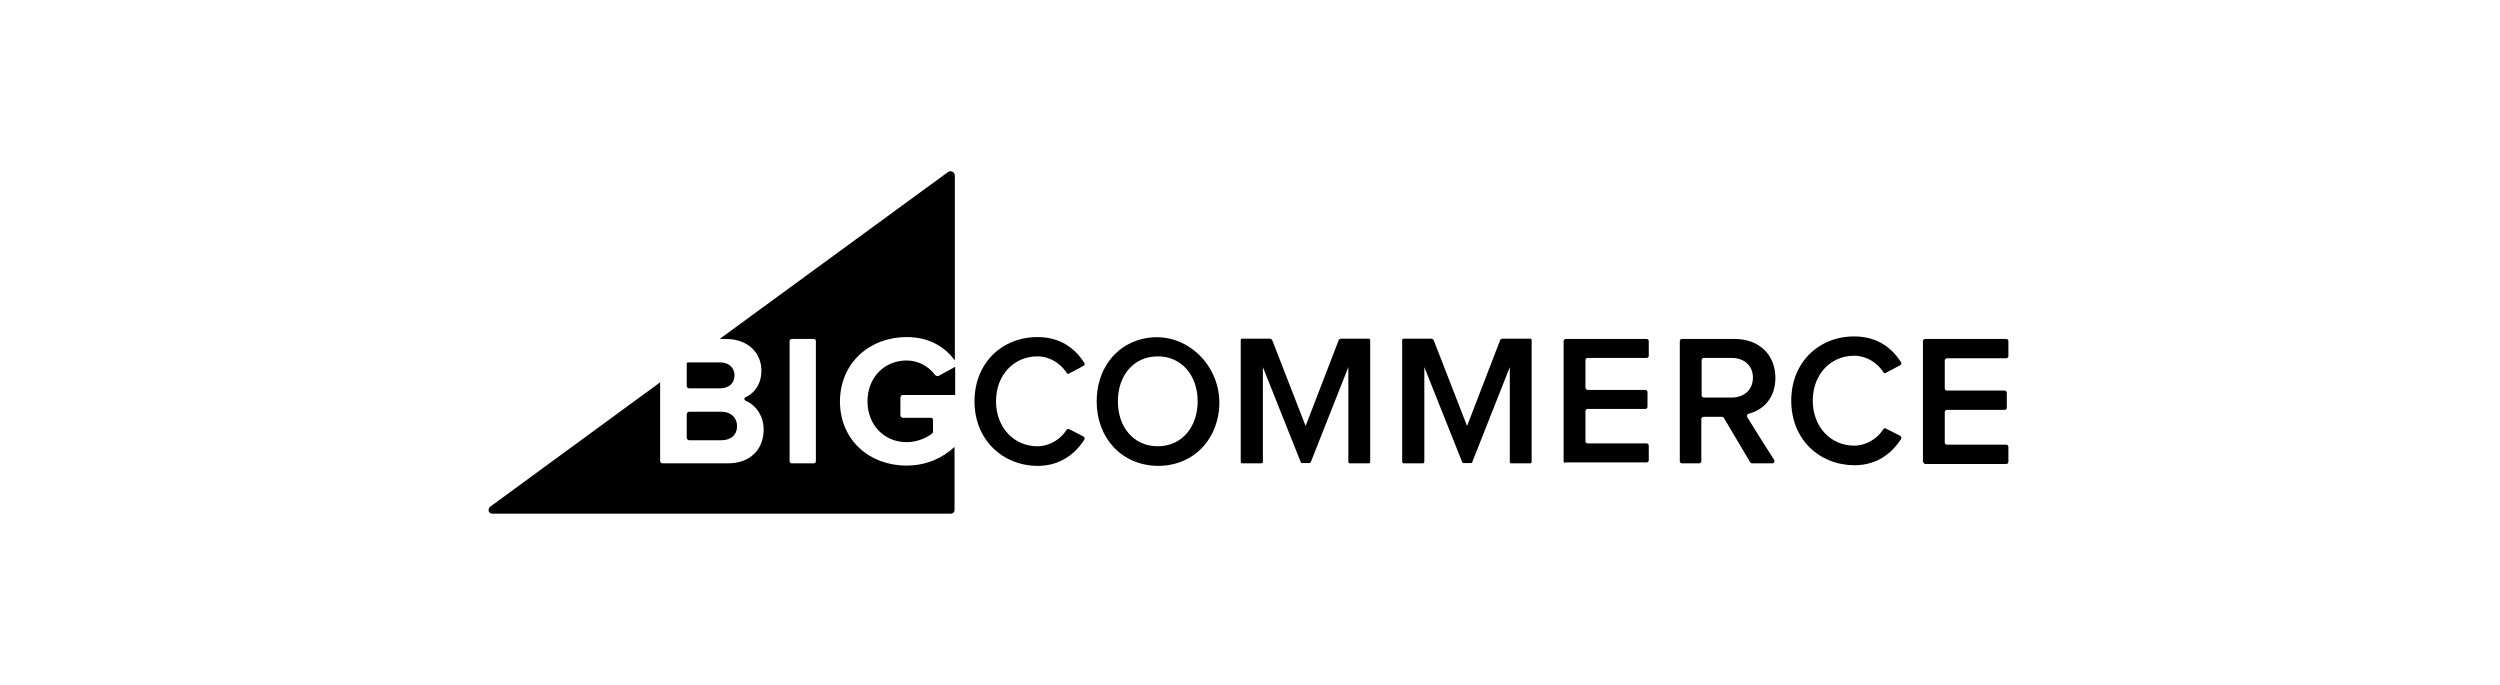
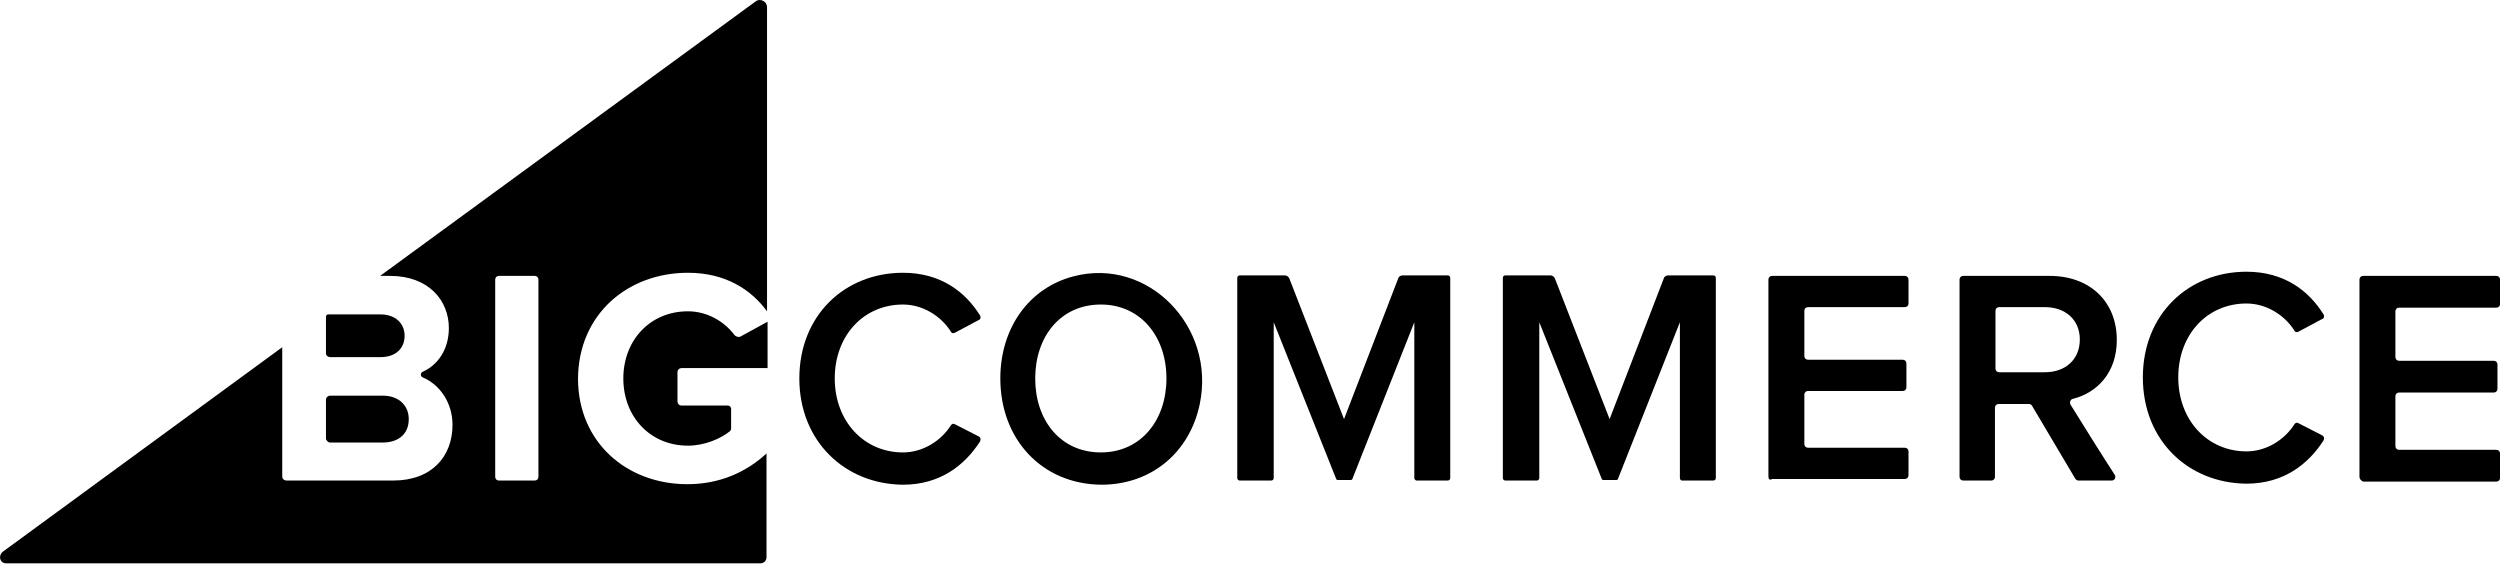
- <svg xmlns="http://www.w3.org/2000/svg" width="365" height="100" viewBox="0 0 365 100" fill="none">
+ <svg xmlns="http://www.w3.org/2000/svg" fill="none" viewBox="71.33 25 221.89 50">
  <path d="M132.384 49.21C135.758 49.21 138.023 50.735 139.409 52.63V25.638C139.409 25.13 138.808 24.806 138.392 25.13L105.068 49.487H105.947C109.413 49.487 111.169 51.706 111.169 54.109C111.169 56.004 110.199 57.391 108.858 57.991C108.627 58.084 108.627 58.407 108.858 58.5C110.384 59.147 111.493 60.765 111.493 62.706C111.493 65.479 109.69 67.651 106.224 67.651H96.749C96.564 67.651 96.38 67.513 96.38 67.281V55.819L71.56 73.983C71.144 74.353 71.329 75 71.884 75H138.808C139.132 75 139.363 74.769 139.363 74.445V65.248C137.56 66.912 135.203 67.975 132.338 67.975C126.976 67.975 122.632 64.277 122.632 58.592C122.678 52.861 127.069 49.21 132.384 49.21ZM119.119 67.328C119.119 67.513 118.98 67.651 118.795 67.651H115.606C115.421 67.651 115.283 67.513 115.283 67.328V49.811C115.283 49.626 115.421 49.487 115.606 49.487H118.795C118.98 49.487 119.119 49.626 119.119 49.811V67.328Z" fill="black" />
  <path d="M100.631 56.697H105.115C106.409 56.697 107.241 55.958 107.241 54.802C107.241 53.693 106.409 52.907 105.115 52.907H100.447C100.354 52.907 100.262 53 100.262 53.092V56.374C100.262 56.559 100.447 56.697 100.631 56.697Z" fill="black" />
  <path d="M100.631 64.277H105.3C106.732 64.277 107.61 63.491 107.61 62.197C107.61 61.042 106.779 60.117 105.3 60.117H100.631C100.447 60.117 100.262 60.256 100.262 60.487V63.907C100.262 64.092 100.447 64.277 100.631 64.277Z" fill="black" />
  <path d="M136.498 54.71C135.62 53.554 134.141 52.63 132.385 52.63C129.057 52.63 126.654 55.172 126.654 58.592C126.654 62.013 129.057 64.555 132.385 64.555C133.91 64.555 135.343 63.907 136.129 63.26C136.175 63.214 136.221 63.122 136.221 63.029V61.273C136.221 61.134 136.082 60.996 135.944 60.996H131.83C131.599 60.996 131.46 60.811 131.46 60.626V58.038C131.46 57.807 131.645 57.668 131.83 57.668H139.456V53.554L137.007 54.895C136.822 54.941 136.591 54.849 136.498 54.71Z" fill="black" />
  <path d="M142.276 58.592C142.276 53 146.297 49.21 151.473 49.21C154.847 49.21 157.02 50.92 158.314 53C158.406 53.139 158.36 53.37 158.175 53.416L156.095 54.525C155.957 54.618 155.772 54.571 155.725 54.433C154.847 53.046 153.23 52.029 151.473 52.029C148.007 52.029 145.419 54.756 145.419 58.592C145.419 62.382 148.007 65.156 151.473 65.156C153.23 65.156 154.847 64.139 155.725 62.752C155.818 62.614 155.957 62.567 156.095 62.66L158.175 63.723C158.36 63.815 158.406 64 158.314 64.185C156.973 66.265 154.801 68.021 151.473 68.021C146.297 67.975 142.276 64.139 142.276 58.592Z" fill="black" />
  <path d="M160.115 58.592C160.115 54.063 162.704 50.55 166.586 49.533C173.195 47.777 179.25 53.97 177.817 60.857C176.939 65.109 173.565 68.021 169.082 68.021C163.813 67.975 160.115 64 160.115 58.592ZM174.859 58.592C174.859 54.849 172.548 52.029 169.036 52.029C165.477 52.029 163.212 54.849 163.212 58.592C163.212 62.336 165.477 65.155 169.036 65.155C172.594 65.155 174.859 62.29 174.859 58.592Z" fill="black" />
  <path d="M196.859 67.42V53.601L191.359 67.513C191.359 67.559 191.267 67.605 191.221 67.605H190.065C190.019 67.605 189.926 67.559 189.926 67.513L184.38 53.601V67.42C184.38 67.559 184.288 67.651 184.149 67.651H181.376C181.237 67.651 181.145 67.559 181.145 67.42V49.672C181.145 49.533 181.237 49.441 181.376 49.441H185.351C185.536 49.441 185.674 49.533 185.767 49.718L190.62 62.197L195.427 49.718C195.473 49.533 195.658 49.441 195.843 49.441H199.817C199.956 49.441 200.048 49.533 200.048 49.672V67.42C200.048 67.559 199.956 67.651 199.817 67.651H197.044C196.998 67.651 196.859 67.559 196.859 67.42Z" fill="black" />
  <path d="M228.288 67.328V49.811C228.288 49.626 228.427 49.487 228.612 49.487H240.398C240.583 49.487 240.721 49.626 240.721 49.811V51.937C240.721 52.122 240.583 52.26 240.398 52.26H231.801C231.616 52.26 231.477 52.399 231.477 52.584V56.605C231.477 56.79 231.616 56.928 231.801 56.928H240.213C240.398 56.928 240.536 57.067 240.536 57.252V59.378C240.536 59.563 240.398 59.702 240.213 59.702H231.801C231.616 59.702 231.477 59.84 231.477 60.025V64.416C231.477 64.601 231.616 64.739 231.801 64.739H240.398C240.583 64.739 240.721 64.878 240.721 65.063V67.189C240.721 67.374 240.583 67.513 240.398 67.513H228.612C228.427 67.651 228.288 67.513 228.288 67.328Z" fill="black" />
  <path d="M255.511 67.466L251.675 60.996C251.629 60.903 251.49 60.857 251.398 60.857H248.717C248.532 60.857 248.394 60.996 248.394 61.181V67.328C248.394 67.513 248.255 67.651 248.07 67.651H245.574C245.389 67.651 245.251 67.513 245.251 67.328V49.811C245.251 49.626 245.389 49.487 245.574 49.487H253.247C256.852 49.487 259.209 51.798 259.209 55.172C259.209 58.176 257.36 59.886 255.326 60.395C255.095 60.441 255.003 60.672 255.095 60.903C255.835 62.105 258.146 65.802 259.024 67.143C259.163 67.374 259.024 67.651 258.747 67.651H255.835C255.696 67.651 255.604 67.605 255.511 67.466ZM255.927 55.126C255.927 53.37 254.633 52.26 252.831 52.26H248.763C248.578 52.26 248.44 52.399 248.44 52.584V57.714C248.44 57.899 248.578 58.038 248.763 58.038H252.831C254.633 58.038 255.927 56.928 255.927 55.126Z" fill="black" />
  <path d="M280.747 67.328V49.811C280.747 49.626 280.885 49.487 281.07 49.487H292.902C293.087 49.487 293.226 49.626 293.226 49.811V51.983C293.226 52.168 293.087 52.306 292.902 52.306H284.259C284.075 52.306 283.936 52.445 283.936 52.63V56.697C283.936 56.882 284.075 57.021 284.259 57.021H292.671C292.856 57.021 292.995 57.16 292.995 57.344V59.517C292.995 59.702 292.856 59.84 292.671 59.84H284.259C284.075 59.84 283.936 59.979 283.936 60.164V64.601C283.936 64.786 284.075 64.924 284.259 64.924H292.902C293.087 64.924 293.226 65.063 293.226 65.248V67.42C293.226 67.605 293.087 67.744 292.902 67.744H281.07C280.885 67.651 280.747 67.513 280.747 67.328Z" fill="black" />
  <path d="M261.521 58.5C261.521 52.907 265.542 49.117 270.718 49.117C274.092 49.117 276.265 50.828 277.559 52.907C277.651 53.046 277.605 53.277 277.42 53.323L275.34 54.432C275.202 54.525 275.017 54.479 274.97 54.34C274.092 52.953 272.475 51.937 270.718 51.937C267.252 51.937 264.664 54.664 264.664 58.5C264.664 62.29 267.252 65.063 270.718 65.063C272.475 65.063 274.092 64.046 274.97 62.66C275.063 62.521 275.202 62.475 275.34 62.567L277.42 63.63C277.605 63.723 277.651 63.907 277.559 64.092C276.218 66.172 274.046 67.928 270.718 67.928C265.542 67.882 261.521 64.092 261.521 58.5Z" fill="black" />
  <path d="M220.431 67.42V53.601L214.931 67.513C214.931 67.559 214.839 67.605 214.792 67.605H213.637C213.591 67.605 213.498 67.559 213.498 67.513L207.952 53.601V67.42C207.952 67.559 207.86 67.651 207.721 67.651H204.948C204.809 67.651 204.717 67.559 204.717 67.42V49.672C204.717 49.533 204.809 49.441 204.948 49.441H208.923C209.107 49.441 209.246 49.533 209.339 49.718L214.192 62.197L218.998 49.718C219.045 49.533 219.229 49.441 219.414 49.441H223.389C223.528 49.441 223.62 49.533 223.62 49.672V67.42C223.62 67.559 223.528 67.651 223.389 67.651H220.616C220.524 67.651 220.431 67.559 220.431 67.42Z" fill="black" />
</svg>
